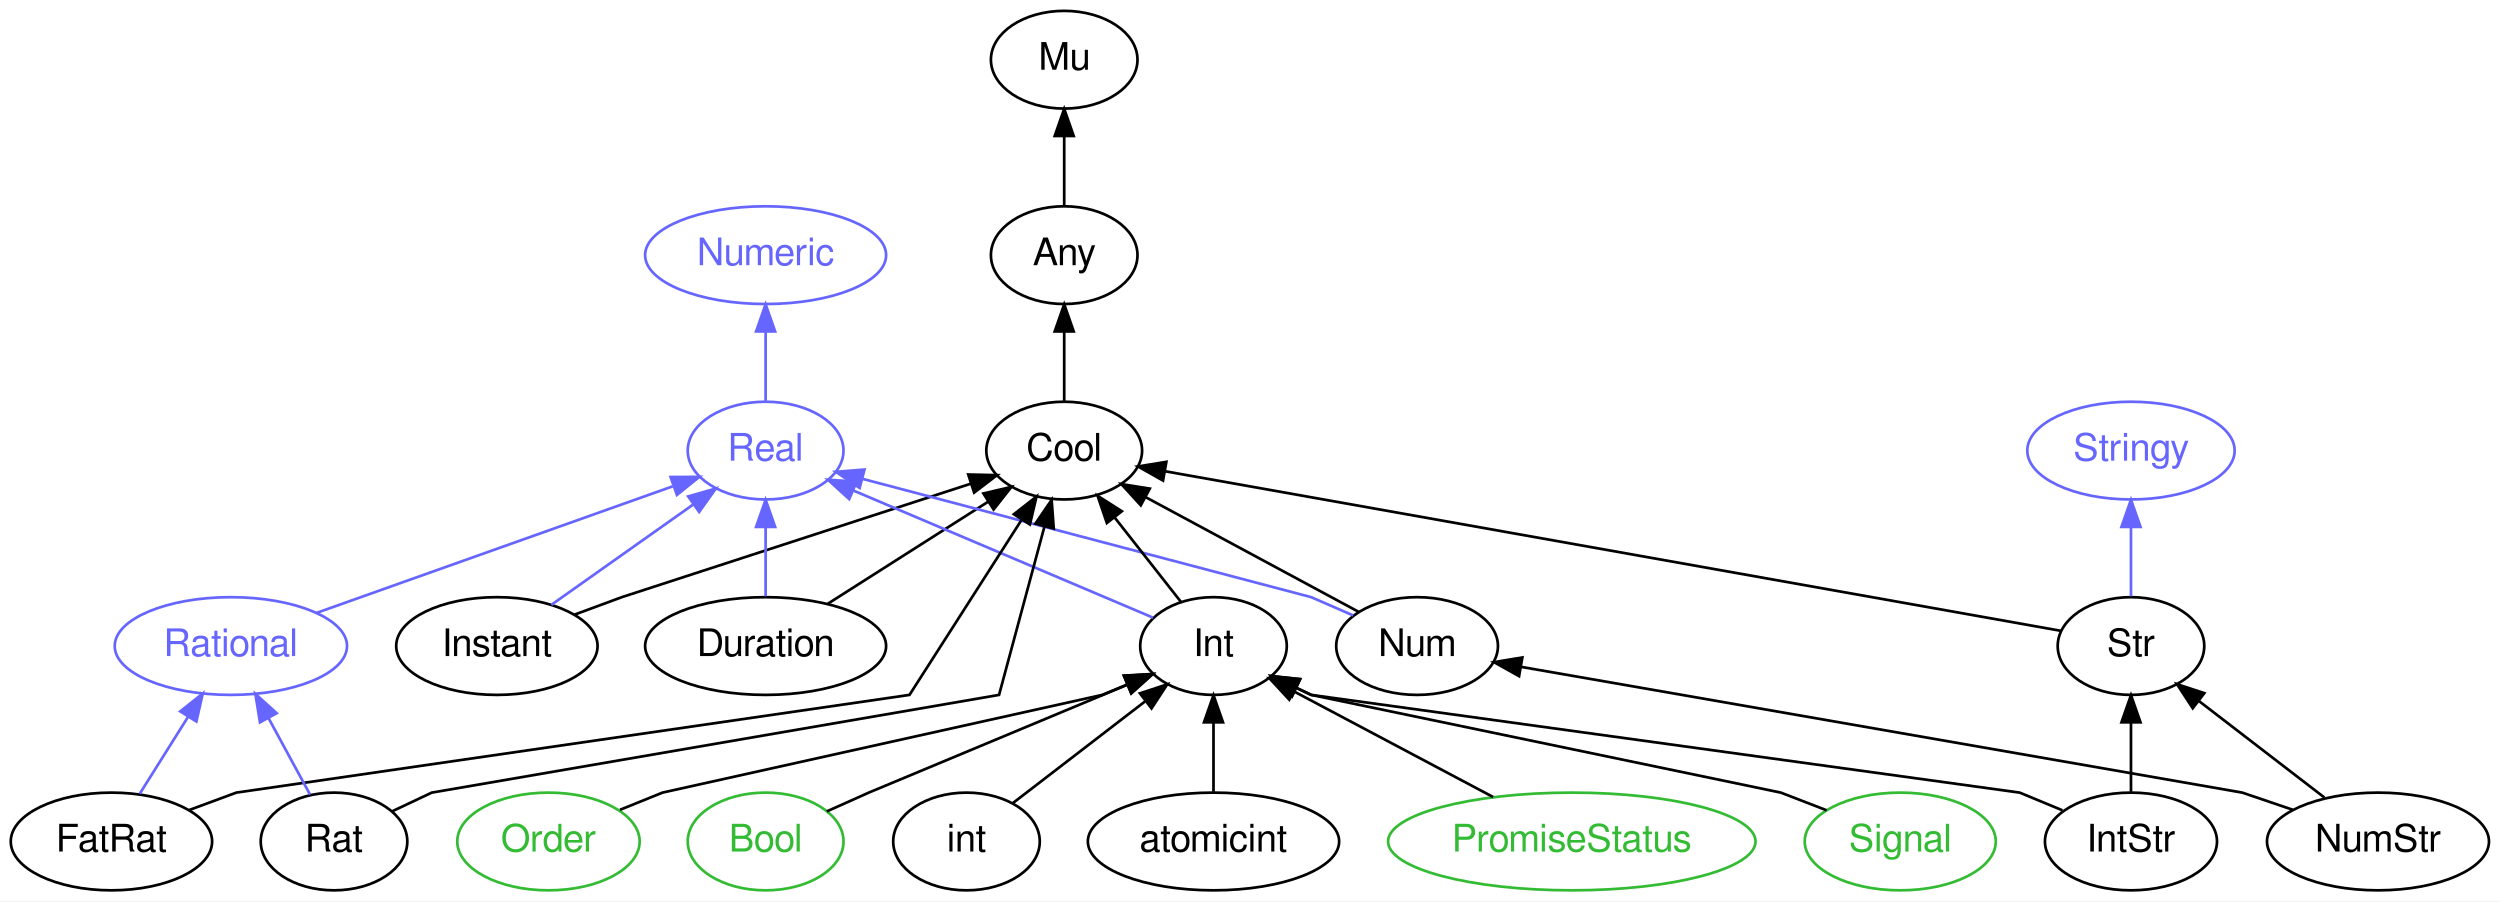
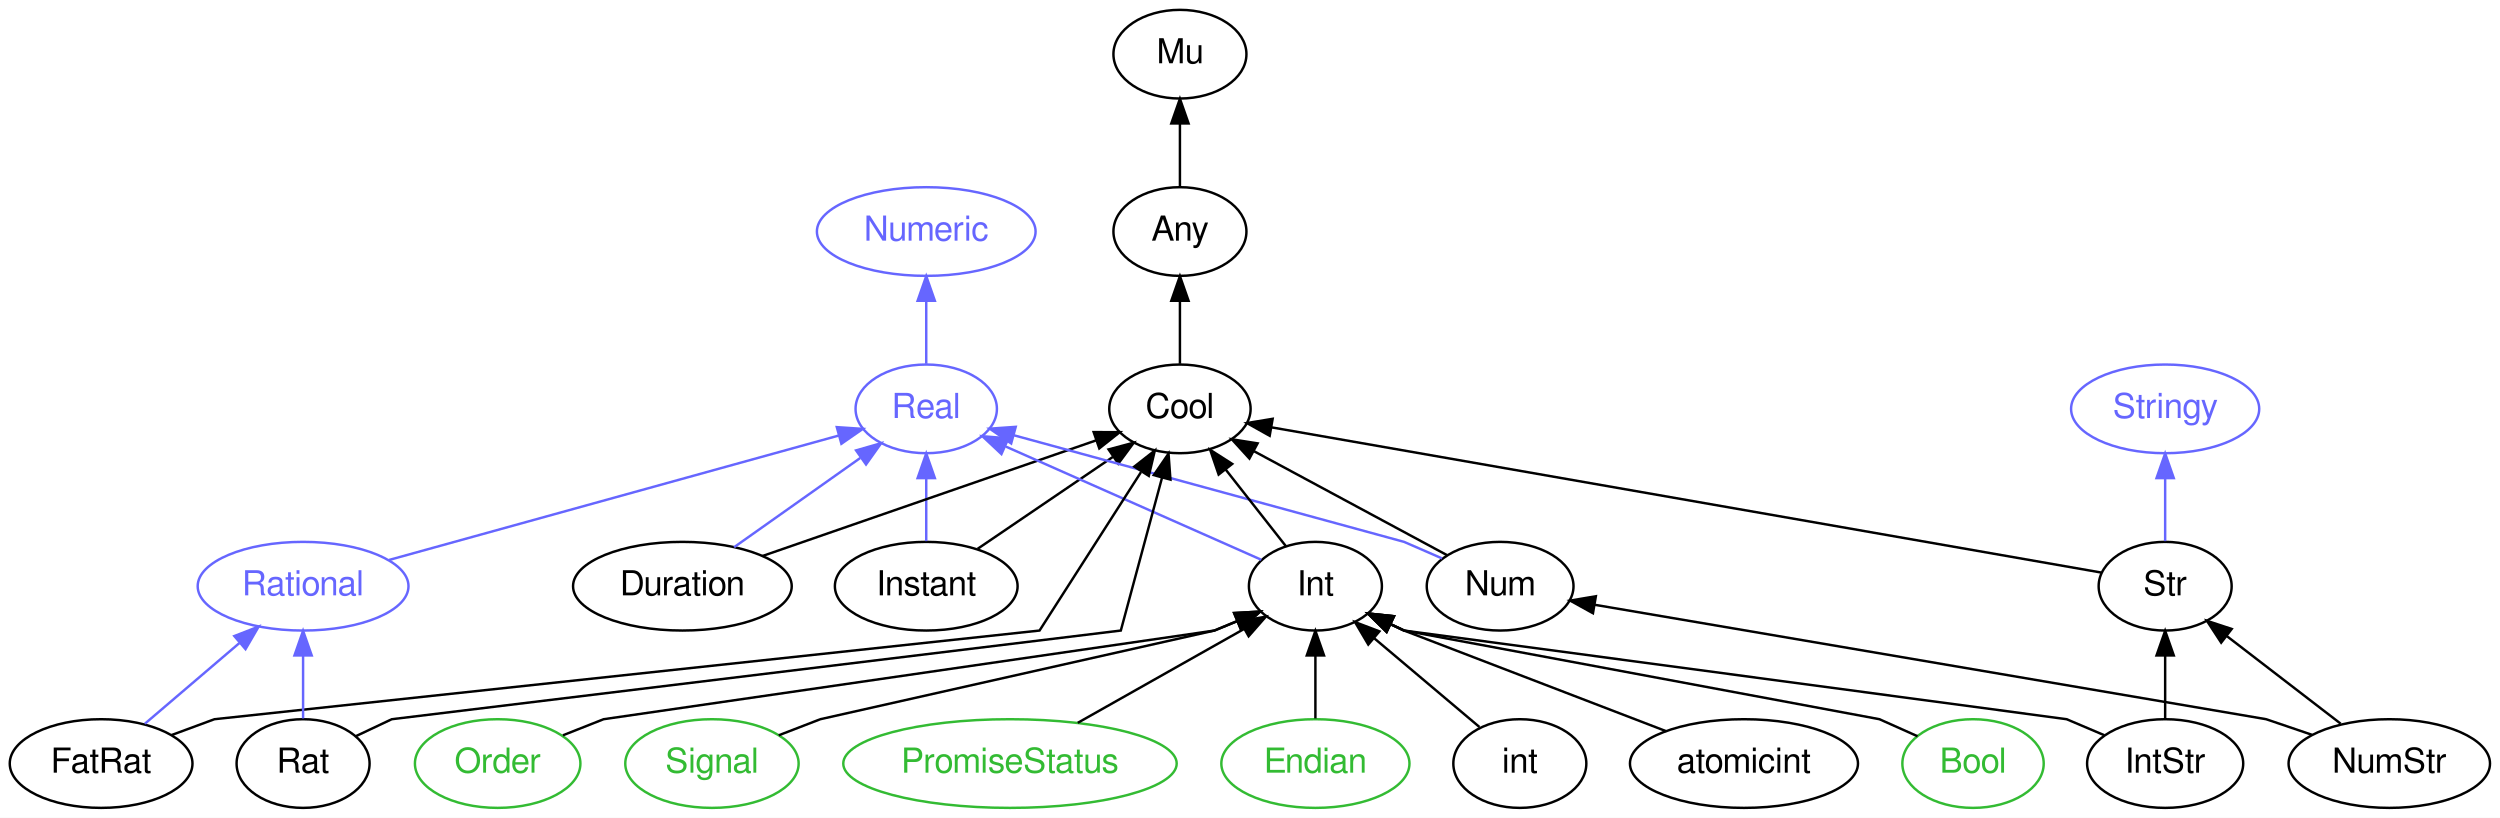
- <svg xmlns="http://www.w3.org/2000/svg" xmlns:xlink="http://www.w3.org/1999/xlink" width="921pt" height="332pt" viewBox="0.00 0.00 920.99 332.00">
+ <svg xmlns="http://www.w3.org/2000/svg" xmlns:xlink="http://www.w3.org/1999/xlink" width="1015pt" height="332pt" viewBox="0.00 0.00 1014.99 332.00">
  <g id="graph0" class="graph" transform="scale(1 1) rotate(0) translate(4 328)">
-     <polygon fill="white" stroke="none" points="-4,4 -4,-328 916.993,-328 916.993,4 -4,4" />
+     <polygon fill="white" stroke="none" points="-4,4 -4,-328 1010.99,-328 1010.99,4 -4,4" />
    <g id="node1" class="node">
      <g id="a_node1">
        <a xlink:href="/type/Real" xlink:title="Real">
-           <ellipse fill="none" stroke="#6666ff" cx="278.047" cy="-162" rx="28.695" ry="18" />
-           <text text-anchor="middle" x="278.047" y="-158.3" font-family="FreeSans" font-size="14.00" fill="#6666ff">Real</text>
+           <ellipse fill="none" stroke="#6666ff" cx="372.047" cy="-162" rx="28.695" ry="18" />
+           <text text-anchor="middle" x="372.047" y="-158.3" font-family="FreeSans" font-size="14.00" fill="#6666ff">Real</text>
        </a>
      </g>
    </g>
    <g id="node2" class="node">
      <g id="a_node2">
        <a xlink:href="/type/Numeric" xlink:title="Numeric">
-           <ellipse fill="none" stroke="#6666ff" cx="278.047" cy="-234" rx="44.393" ry="18" />
-           <text text-anchor="middle" x="278.047" y="-230.3" font-family="FreeSans" font-size="14.00" fill="#6666ff">Numeric</text>
-         </a>
-       </g>
-     </g>
-     <g id="edge20" class="edge">
-       <path fill="none" stroke="#6666ff" d="M278.047,-180.303C278.047,-188.017 278.047,-197.288 278.047,-205.888" />
-       <polygon fill="#6666ff" stroke="#6666ff" points="274.547,-205.896 278.047,-215.896 281.547,-205.896 274.547,-205.896" />
+           <ellipse fill="none" stroke="#6666ff" cx="372.047" cy="-234" rx="44.393" ry="18" />
+           <text text-anchor="middle" x="372.047" y="-230.3" font-family="FreeSans" font-size="14.00" fill="#6666ff">Numeric</text>
+         </a>
+       </g>
+     </g>
+     <g id="edge21" class="edge">
+       <path fill="none" stroke="#6666ff" d="M372.047,-180.303C372.047,-188.017 372.047,-197.288 372.047,-205.888" />
+       <polygon fill="#6666ff" stroke="#6666ff" points="368.547,-205.896 372.047,-215.896 375.547,-205.896 368.547,-205.896" />
    </g>
    <g id="node3" class="node">
      <g id="a_node3">
-         <a xlink:href="/type/Mu" xlink:title="Mu">
-           <ellipse fill="none" stroke="#000000" cx="388.047" cy="-306" rx="27" ry="18" />
-           <text text-anchor="middle" x="388.047" y="-302.3" font-family="FreeSans" font-size="14.00" fill="#000000">Mu</text>
-         </a>
-       </g>
+         <a xlink:href="/type/Rational" xlink:title="Rational">
+           <ellipse fill="none" stroke="#6666ff" cx="119.047" cy="-90" rx="42.793" ry="18" />
+           <text text-anchor="middle" x="119.047" y="-86.3" font-family="FreeSans" font-size="14.00" fill="#6666ff">Rational</text>
+         </a>
+       </g>
+     </g>
+     <g id="edge22" class="edge">
+       <path fill="none" stroke="#6666ff" d="M153.96,-100.66C202.05,-113.965 288.203,-137.802 336.582,-151.188" />
+       <polygon fill="#6666ff" stroke="#6666ff" points="335.734,-154.585 346.305,-153.878 337.601,-147.838 335.734,-154.585" />
    </g>
    <g id="node4" class="node">
      <g id="a_node4">
-         <a xlink:href="/type/Any" xlink:title="Any">
-           <ellipse fill="none" stroke="#000000" cx="388.047" cy="-234" rx="27" ry="18" />
-           <text text-anchor="middle" x="388.047" y="-230.3" font-family="FreeSans" font-size="14.00" fill="#000000">Any</text>
-         </a>
-       </g>
-     </g>
-     <g id="edge1" class="edge">
-       <path fill="none" stroke="#000000" d="M388.047,-252.303C388.047,-260.017 388.047,-269.288 388.047,-277.888" />
-       <polygon fill="#000000" stroke="#000000" points="384.547,-277.896 388.047,-287.896 391.547,-277.896 384.547,-277.896" />
+         <a xlink:href="/type/Mu" xlink:title="Mu">
+           <ellipse fill="none" stroke="#000000" cx="475.047" cy="-306" rx="27" ry="18" />
+           <text text-anchor="middle" x="475.047" y="-302.3" font-family="FreeSans" font-size="14.00" fill="#000000">Mu</text>
+         </a>
+       </g>
    </g>
    <g id="node5" class="node">
      <g id="a_node5">
-         <a xlink:href="/type/Cool" xlink:title="Cool">
-           <ellipse fill="none" stroke="#000000" cx="388.047" cy="-162" rx="28.695" ry="18" />
-           <text text-anchor="middle" x="388.047" y="-158.3" font-family="FreeSans" font-size="14.00" fill="#000000">Cool</text>
-         </a>
-       </g>
-     </g>
-     <g id="edge2" class="edge">
-       <path fill="none" stroke="#000000" d="M388.047,-180.303C388.047,-188.017 388.047,-197.288 388.047,-205.888" />
-       <polygon fill="#000000" stroke="#000000" points="384.547,-205.896 388.047,-215.896 391.547,-205.896 384.547,-205.896" />
+         <a xlink:href="/type/Any" xlink:title="Any">
+           <ellipse fill="none" stroke="#000000" cx="475.047" cy="-234" rx="27" ry="18" />
+           <text text-anchor="middle" x="475.047" y="-230.3" font-family="FreeSans" font-size="14.00" fill="#000000">Any</text>
+         </a>
+       </g>
+     </g>
+     <g id="edge1" class="edge">
+       <path fill="none" stroke="#000000" d="M475.047,-252.303C475.047,-260.017 475.047,-269.288 475.047,-277.888" />
+       <polygon fill="#000000" stroke="#000000" points="471.547,-277.896 475.047,-287.896 478.547,-277.896 471.547,-277.896" />
    </g>
    <g id="node6" class="node">
      <g id="a_node6">
-         <a xlink:href="/type/Instant" xlink:title="Instant">
-           <ellipse fill="none" stroke="#000000" cx="179.047" cy="-90" rx="37.093" ry="18" />
-           <text text-anchor="middle" x="179.047" y="-86.3" font-family="FreeSans" font-size="14.00" fill="#000000">Instant</text>
-         </a>
-       </g>
-     </g>
-     <g id="edge21" class="edge">
-       <path fill="none" stroke="#6666ff" d="M199.081,-105.166C214.188,-115.848 235.054,-130.601 251.542,-142.259" />
-       <polygon fill="#6666ff" stroke="#6666ff" points="249.526,-145.12 259.712,-148.036 253.567,-139.405 249.526,-145.12" />
-     </g>
-     <g id="edge3" class="edge">
-       <path fill="none" stroke="#000000" d="M207.656,-101.573C217.011,-105.03 225.047,-108 225.047,-108 225.047,-108 305.796,-134.256 353.625,-149.808" />
-       <polygon fill="#000000" stroke="#000000" points="352.698,-153.187 363.291,-152.95 354.863,-146.53 352.698,-153.187" />
+         <a xlink:href="/type/Cool" xlink:title="Cool">
+           <ellipse fill="none" stroke="#000000" cx="475.047" cy="-162" rx="28.695" ry="18" />
+           <text text-anchor="middle" x="475.047" y="-158.3" font-family="FreeSans" font-size="14.00" fill="#000000">Cool</text>
+         </a>
+       </g>
+     </g>
+     <g id="edge2" class="edge">
+       <path fill="none" stroke="#000000" d="M475.047,-180.303C475.047,-188.017 475.047,-197.288 475.047,-205.888" />
+       <polygon fill="#000000" stroke="#000000" points="471.547,-205.896 475.047,-215.896 478.547,-205.896 471.547,-205.896" />
    </g>
    <g id="node7" class="node">
      <g id="a_node7">
-         <a xlink:href="/type/Duration" xlink:title="Duration">
-           <ellipse fill="none" stroke="#000000" cx="278.047" cy="-90" rx="44.393" ry="18" />
-           <text text-anchor="middle" x="278.047" y="-86.3" font-family="FreeSans" font-size="14.00" fill="#000000">Duration</text>
-         </a>
-       </g>
-     </g>
-     <g id="edge22" class="edge">
-       <path fill="none" stroke="#6666ff" d="M278.047,-108.303C278.047,-116.017 278.047,-125.288 278.047,-133.888" />
-       <polygon fill="#6666ff" stroke="#6666ff" points="274.547,-133.896 278.047,-143.896 281.547,-133.896 274.547,-133.896" />
-     </g>
-     <g id="edge4" class="edge">
-       <path fill="none" stroke="#000000" d="M300.839,-105.504C318.036,-116.448 341.72,-131.519 360.067,-143.195" />
-       <polygon fill="#000000" stroke="#000000" points="358.277,-146.204 368.593,-148.62 362.035,-140.299 358.277,-146.204" />
+         <a xlink:href="/type/Instant" xlink:title="Instant">
+           <ellipse fill="none" stroke="#000000" cx="372.047" cy="-90" rx="37.093" ry="18" />
+           <text text-anchor="middle" x="372.047" y="-86.3" font-family="FreeSans" font-size="14.00" fill="#000000">Instant</text>
+         </a>
+       </g>
+     </g>
+     <g id="edge23" class="edge">
+       <path fill="none" stroke="#6666ff" d="M372.047,-108.303C372.047,-116.017 372.047,-125.288 372.047,-133.888" />
+       <polygon fill="#6666ff" stroke="#6666ff" points="368.547,-133.896 372.047,-143.896 375.547,-133.896 368.547,-133.896" />
+     </g>
+     <g id="edge3" class="edge">
+       <path fill="none" stroke="#000000" d="M392.89,-105.166C408.708,-115.916 430.593,-130.789 447.798,-142.482" />
+       <polygon fill="#000000" stroke="#000000" points="446.074,-145.542 456.312,-148.268 450.009,-139.752 446.074,-145.542" />
    </g>
    <g id="node8" class="node">
      <g id="a_node8">
-         <a xlink:href="/type/Num" xlink:title="Num">
-           <ellipse fill="none" stroke="#000000" cx="518.047" cy="-90" rx="29.795" ry="18" />
-           <text text-anchor="middle" x="518.047" y="-86.3" font-family="FreeSans" font-size="14.00" fill="#000000">Num</text>
-         </a>
-       </g>
-     </g>
-     <g id="edge23" class="edge">
-       <path fill="none" stroke="#6666ff" d="M494.461,-101.281C486.247,-104.861 479.047,-108 479.047,-108 479.047,-108 371.501,-136.358 313.744,-151.587" />
-       <polygon fill="#6666ff" stroke="#6666ff" points="312.69,-148.246 303.912,-154.18 314.474,-155.014 312.69,-148.246" />
-     </g>
-     <g id="edge5" class="edge">
-       <path fill="none" stroke="#000000" d="M496.58,-102.559C475.188,-114.078 442.155,-131.865 418.149,-144.791" />
-       <polygon fill="#000000" stroke="#000000" points="416.259,-141.833 409.114,-149.656 419.578,-147.997 416.259,-141.833" />
+         <a xlink:href="/type/Duration" xlink:title="Duration">
+           <ellipse fill="none" stroke="#000000" cx="273.047" cy="-90" rx="44.393" ry="18" />
+           <text text-anchor="middle" x="273.047" y="-86.3" font-family="FreeSans" font-size="14.00" fill="#000000">Duration</text>
+         </a>
+       </g>
+     </g>
+     <g id="edge24" class="edge">
+       <path fill="none" stroke="#6666ff" d="M294.042,-105.845C308.984,-116.41 329.182,-130.692 345.281,-142.075" />
+       <polygon fill="#6666ff" stroke="#6666ff" points="343.559,-145.143 353.744,-148.059 347.6,-139.428 343.559,-145.143" />
+     </g>
+     <g id="edge4" class="edge">
+       <path fill="none" stroke="#000000" d="M305.502,-102.247C342.664,-115.125 403.269,-136.126 441.061,-149.223" />
+       <polygon fill="#000000" stroke="#000000" points="440.018,-152.566 450.613,-152.533 442.311,-145.952 440.018,-152.566" />
    </g>
    <g id="node9" class="node">
      <g id="a_node9">
-         <a xlink:href="/type/Int" xlink:title="Int">
-           <ellipse fill="none" stroke="#000000" cx="443.047" cy="-90" rx="27" ry="18" />
-           <text text-anchor="middle" x="443.047" y="-86.3" font-family="FreeSans" font-size="14.00" fill="#000000">Int</text>
-         </a>
-       </g>
-     </g>
-     <g id="edge24" class="edge">
-       <path fill="none" stroke="#6666ff" d="M420.794,-100.441C392.414,-112.48 343.121,-133.393 310.539,-147.215" />
-       <polygon fill="#6666ff" stroke="#6666ff" points="308.844,-144.132 301.006,-151.26 311.578,-150.576 308.844,-144.132" />
-     </g>
-     <g id="edge6" class="edge">
-       <path fill="none" stroke="#000000" d="M431.113,-106.189C423.933,-115.327 414.643,-127.151 406.53,-137.476" />
-       <polygon fill="#000000" stroke="#000000" points="403.765,-135.33 400.338,-145.356 409.269,-139.655 403.765,-135.33" />
+         <a xlink:href="/type/Num" xlink:title="Num">
+           <ellipse fill="none" stroke="#000000" cx="605.047" cy="-90" rx="29.795" ry="18" />
+           <text text-anchor="middle" x="605.047" y="-86.3" font-family="FreeSans" font-size="14.00" fill="#000000">Num</text>
+         </a>
+       </g>
+     </g>
+     <g id="edge25" class="edge">
+       <path fill="none" stroke="#6666ff" d="M581.461,-101.281C573.247,-104.861 566.047,-108 566.047,-108 566.047,-108 463.715,-135.957 407.695,-151.261" />
+       <polygon fill="#6666ff" stroke="#6666ff" points="406.532,-147.95 397.808,-153.962 408.377,-154.703 406.532,-147.95" />
+     </g>
+     <g id="edge5" class="edge">
+       <path fill="none" stroke="#000000" d="M583.58,-102.559C562.188,-114.078 529.155,-131.865 505.149,-144.791" />
+       <polygon fill="#000000" stroke="#000000" points="503.259,-141.833 496.114,-149.656 506.578,-147.997 503.259,-141.833" />
    </g>
    <g id="node10" class="node">
      <g id="a_node10">
-         <a xlink:href="/type/Rational" xlink:title="Rational">
-           <ellipse fill="none" stroke="#6666ff" cx="81.047" cy="-90" rx="42.793" ry="18" />
-           <text text-anchor="middle" x="81.047" y="-86.3" font-family="FreeSans" font-size="14.00" fill="#6666ff">Rational</text>
-         </a>
-       </g>
-     </g>
-     <g id="edge25" class="edge">
-       <path fill="none" stroke="#6666ff" d="M112.698,-102.247C148.588,-114.999 206.896,-135.718 243.819,-148.838" />
-       <polygon fill="#6666ff" stroke="#6666ff" points="243.035,-152.274 253.63,-152.324 245.379,-145.678 243.035,-152.274" />
+         <a xlink:href="/type/Int" xlink:title="Int">
+           <ellipse fill="none" stroke="#000000" cx="530.047" cy="-90" rx="27" ry="18" />
+           <text text-anchor="middle" x="530.047" y="-86.3" font-family="FreeSans" font-size="14.00" fill="#000000">Int</text>
+         </a>
+       </g>
+     </g>
+     <g id="edge26" class="edge">
+       <path fill="none" stroke="#6666ff" d="M508.077,-100.733C481.145,-112.665 435.277,-132.987 404.332,-146.696" />
+       <polygon fill="#6666ff" stroke="#6666ff" points="402.578,-143.645 394.853,-150.896 405.413,-150.045 402.578,-143.645" />
+     </g>
+     <g id="edge6" class="edge">
+       <path fill="none" stroke="#000000" d="M518.113,-106.189C510.933,-115.327 501.643,-127.151 493.53,-137.476" />
+       <polygon fill="#000000" stroke="#000000" points="490.765,-135.33 487.338,-145.356 496.269,-139.655 490.765,-135.33" />
    </g>
    <g id="node11" class="node">
      <g id="a_node11">
        <a xlink:href="/type/Stringy" xlink:title="Stringy">
-           <ellipse fill="none" stroke="#6666ff" cx="781.047" cy="-162" rx="38.194" ry="18" />
-           <text text-anchor="middle" x="781.047" y="-158.3" font-family="FreeSans" font-size="14.00" fill="#6666ff">Stringy</text>
+           <ellipse fill="none" stroke="#6666ff" cx="875.047" cy="-162" rx="38.194" ry="18" />
+           <text text-anchor="middle" x="875.047" y="-158.3" font-family="FreeSans" font-size="14.00" fill="#6666ff">Stringy</text>
        </a>
      </g>
    </g>
    <g id="node12" class="node">
      <g id="a_node12">
        <a xlink:href="/type/Str" xlink:title="Str">
-           <ellipse fill="none" stroke="#000000" cx="781.047" cy="-90" rx="27" ry="18" />
-           <text text-anchor="middle" x="781.047" y="-86.3" font-family="FreeSans" font-size="14.00" fill="#000000">Str</text>
+           <ellipse fill="none" stroke="#000000" cx="875.047" cy="-90" rx="27" ry="18" />
+           <text text-anchor="middle" x="875.047" y="-86.3" font-family="FreeSans" font-size="14.00" fill="#000000">Str</text>
        </a>
      </g>
    </g>
    <g id="edge7" class="edge">
-       <path fill="none" stroke="#000000" d="M755.261,-95.593C687.52,-107.659 504.313,-140.291 425.227,-154.378" />
-       <polygon fill="#000000" stroke="#000000" points="424.455,-150.96 415.224,-156.159 425.683,-157.851 424.455,-150.96" />
-     </g>
-     <g id="edge26" class="edge">
-       <path fill="none" stroke="#6666ff" d="M781.047,-108.303C781.047,-116.017 781.047,-125.288 781.047,-133.888" />
-       <polygon fill="#6666ff" stroke="#6666ff" points="777.547,-133.896 781.047,-143.896 784.547,-133.896 777.547,-133.896" />
+       <path fill="none" stroke="#000000" d="M849.11,-95.539C780.269,-107.586 592.728,-140.406 512.388,-154.465" />
+       <polygon fill="#000000" stroke="#000000" points="511.483,-151.07 502.236,-156.242 512.69,-157.966 511.483,-151.07" />
+     </g>
+     <g id="edge27" class="edge">
+       <path fill="none" stroke="#6666ff" d="M875.047,-108.303C875.047,-116.017 875.047,-125.288 875.047,-133.888" />
+       <polygon fill="#6666ff" stroke="#6666ff" points="871.547,-133.896 875.047,-143.896 878.547,-133.896 871.547,-133.896" />
    </g>
    <g id="node13" class="node">
      <g id="a_node13">
        <a xlink:href="/type/NumStr" xlink:title="NumStr">
-           <ellipse fill="none" stroke="#000000" cx="872.047" cy="-18" rx="40.893" ry="18" />
-           <text text-anchor="middle" x="872.047" y="-14.3" font-family="FreeSans" font-size="14.00" fill="#000000">NumStr</text>
+           <ellipse fill="none" stroke="#000000" cx="966.047" cy="-18" rx="40.893" ry="18" />
+           <text text-anchor="middle" x="966.047" y="-14.3" font-family="FreeSans" font-size="14.00" fill="#000000">NumStr</text>
        </a>
      </g>
    </g>
    <g id="edge8" class="edge">
-       <path fill="none" stroke="#000000" d="M840.665,-29.67C830.619,-33.085 822.047,-36 822.047,-36 822.047,-36 637.928,-68.1 556.267,-82.337" />
-       <polygon fill="#000000" stroke="#000000" points="555.624,-78.896 546.373,-84.061 556.826,-85.792 555.624,-78.896" />
+       <path fill="none" stroke="#000000" d="M934.665,-29.67C924.619,-33.085 916.047,-36 916.047,-36 916.047,-36 726.78,-68.254 643.545,-82.439" />
+       <polygon fill="#000000" stroke="#000000" points="642.74,-79.026 633.47,-84.156 643.916,-85.926 642.74,-79.026" />
    </g>
    <g id="edge9" class="edge">
-       <path fill="none" stroke="#000000" d="M852.301,-34.189C838.755,-44.609 820.668,-58.522 806.106,-69.723" />
-       <polygon fill="#000000" stroke="#000000" points="803.794,-67.087 798.001,-75.958 808.062,-72.635 803.794,-67.087" />
+       <path fill="none" stroke="#000000" d="M946.301,-34.189C932.755,-44.609 914.668,-58.522 900.106,-69.723" />
+       <polygon fill="#000000" stroke="#000000" points="897.794,-67.087 892.001,-75.958 902.062,-72.635 897.794,-67.087" />
    </g>
    <g id="node14" class="node">
      <g id="a_node14">
-         <a xlink:href="/type/Bool" xlink:title="Bool">
-           <ellipse fill="none" stroke="#33bb33" cx="278.047" cy="-18" rx="28.695" ry="18" />
-           <text text-anchor="middle" x="278.047" y="-14.3" font-family="FreeSans" font-size="14.00" fill="#33bb33">Bool</text>
+         <a xlink:href="/type/Signal" xlink:title="Signal">
+           <ellipse fill="none" stroke="#33bb33" cx="285.047" cy="-18" rx="35.194" ry="18" />
+           <text text-anchor="middle" x="285.047" y="-14.3" font-family="FreeSans" font-size="14.00" fill="#33bb33">Signal</text>
        </a>
      </g>
    </g>
    <g id="edge10" class="edge">
-       <path fill="none" stroke="#000000" d="M300.591,-29.085C308.773,-32.746 316.047,-36 316.047,-36 316.047,-36 373.456,-59.958 411.077,-75.659" />
-       <polygon fill="#000000" stroke="#000000" points="410.057,-79.025 420.634,-79.647 412.753,-72.565 410.057,-79.025" />
+       <path fill="none" stroke="#000000" d="M312.161,-29.476C321.216,-32.974 329.047,-36 329.047,-36 329.047,-36 489.047,-72 489.047,-72 489.047,-72 492.926,-73.609 498.299,-75.836" />
+       <polygon fill="#000000" stroke="#000000" points="497.049,-79.107 507.627,-79.704 499.73,-72.641 497.049,-79.107" />
    </g>
    <g id="node15" class="node">
      <g id="a_node15">
-         <a xlink:href="/type/int" xlink:title="int">
-           <ellipse fill="none" stroke="#000000" cx="352.047" cy="-18" rx="27" ry="18" />
-           <text text-anchor="middle" x="352.047" y="-14.3" font-family="FreeSans" font-size="14.00" fill="#000000">int</text>
+         <a xlink:href="/type/PromiseStatus" xlink:title="PromiseStatus">
+           <ellipse fill="none" stroke="#33bb33" cx="406.047" cy="-18" rx="67.688" ry="18" />
+           <text text-anchor="middle" x="406.047" y="-14.3" font-family="FreeSans" font-size="14.00" fill="#33bb33">PromiseStatus</text>
        </a>
      </g>
    </g>
    <g id="edge11" class="edge">
-       <path fill="none" stroke="#000000" d="M369.163,-32.166C382.89,-42.726 402.357,-57.7 417.862,-69.627" />
-       <polygon fill="#000000" stroke="#000000" points="415.947,-72.57 426.007,-75.893 420.215,-67.021 415.947,-72.57" />
+       <path fill="none" stroke="#000000" d="M433.566,-34.535C453.614,-45.852 480.713,-61.15 501.087,-72.652" />
+       <polygon fill="#000000" stroke="#000000" points="499.497,-75.773 509.926,-77.641 502.938,-69.677 499.497,-75.773" />
    </g>
    <g id="node16" class="node">
      <g id="a_node16">
-         <a xlink:href="/type/atomicint" xlink:title="atomicint">
-           <ellipse fill="none" stroke="#000000" cx="443.047" cy="-18" rx="46.292" ry="18" />
-           <text text-anchor="middle" x="443.047" y="-14.3" font-family="FreeSans" font-size="14.00" fill="#000000">atomicint</text>
+         <a xlink:href="/type/Endian" xlink:title="Endian">
+           <ellipse fill="none" stroke="#33bb33" cx="530.047" cy="-18" rx="38.194" ry="18" />
+           <text text-anchor="middle" x="530.047" y="-14.3" font-family="FreeSans" font-size="14.00" fill="#33bb33">Endian</text>
        </a>
      </g>
    </g>
    <g id="edge12" class="edge">
-       <path fill="none" stroke="#000000" d="M443.047,-36.303C443.047,-44.017 443.047,-53.288 443.047,-61.888" />
-       <polygon fill="#000000" stroke="#000000" points="439.547,-61.896 443.047,-71.896 446.547,-61.896 439.547,-61.896" />
+       <path fill="none" stroke="#000000" d="M530.047,-36.303C530.047,-44.017 530.047,-53.288 530.047,-61.888" />
+       <polygon fill="#000000" stroke="#000000" points="526.547,-61.896 530.047,-71.896 533.547,-61.896 526.547,-61.896" />
    </g>
    <g id="node17" class="node">
      <g id="a_node17">
-         <a xlink:href="/type/PromiseStatus" xlink:title="PromiseStatus">
-           <ellipse fill="none" stroke="#33bb33" cx="575.047" cy="-18" rx="67.688" ry="18" />
-           <text text-anchor="middle" x="575.047" y="-14.3" font-family="FreeSans" font-size="14.00" fill="#33bb33">PromiseStatus</text>
+         <a xlink:href="/type/int" xlink:title="int">
+           <ellipse fill="none" stroke="#000000" cx="613.047" cy="-18" rx="27" ry="18" />
+           <text text-anchor="middle" x="613.047" y="-14.3" font-family="FreeSans" font-size="14.00" fill="#000000">int</text>
        </a>
      </g>
    </g>
    <g id="edge13" class="edge">
-       <path fill="none" stroke="#000000" d="M546.079,-34.362C524.298,-45.912 494.561,-61.682 472.632,-73.311" />
-       <polygon fill="#000000" stroke="#000000" points="470.953,-70.24 463.758,-78.017 474.232,-76.424 470.953,-70.24" />
+       <path fill="none" stroke="#000000" d="M596.649,-32.83C584.406,-43.155 567.495,-57.417 553.777,-68.987" />
+       <polygon fill="#000000" stroke="#000000" points="551.516,-66.315 546.128,-75.437 556.029,-71.666 551.516,-66.315" />
    </g>
    <g id="node18" class="node">
      <g id="a_node18">
-         <a xlink:href="/type/IntStr" xlink:title="IntStr">
-           <ellipse fill="none" stroke="#000000" cx="781.047" cy="-18" rx="31.695" ry="18" />
-           <text text-anchor="middle" x="781.047" y="-14.3" font-family="FreeSans" font-size="14.00" fill="#000000">IntStr</text>
+         <a xlink:href="/type/atomicint" xlink:title="atomicint">
+           <ellipse fill="none" stroke="#000000" cx="704.047" cy="-18" rx="46.292" ry="18" />
+           <text text-anchor="middle" x="704.047" y="-14.3" font-family="FreeSans" font-size="14.00" fill="#000000">atomicint</text>
        </a>
      </g>
    </g>
    <g id="edge14" class="edge">
-       <path fill="none" stroke="#000000" d="M755.781,-29.476C747.344,-32.974 740.047,-36 740.047,-36 740.047,-36 479.047,-72 479.047,-72 479.047,-72 476.866,-73.03 473.579,-74.582" />
-       <polygon fill="#000000" stroke="#000000" points="471.952,-71.48 464.404,-78.915 474.941,-77.809 471.952,-71.48" />
-     </g>
-     <g id="edge15" class="edge">
-       <path fill="none" stroke="#000000" d="M781.047,-36.303C781.047,-44.017 781.047,-53.288 781.047,-61.888" />
-       <polygon fill="#000000" stroke="#000000" points="777.547,-61.896 781.047,-71.896 784.547,-61.896 777.547,-61.896" />
+       <path fill="none" stroke="#000000" d="M672.387,-31.159C631.644,-46.807 566.047,-72 566.047,-72 566.047,-72 563.866,-73.03 560.579,-74.582" />
+       <polygon fill="#000000" stroke="#000000" points="558.952,-71.48 551.404,-78.915 561.941,-77.809 558.952,-71.48" />
    </g>
    <g id="node19" class="node">
      <g id="a_node19">
-         <a xlink:href="/type/Signal" xlink:title="Signal">
-           <ellipse fill="none" stroke="#33bb33" cx="696.047" cy="-18" rx="35.194" ry="18" />
-           <text text-anchor="middle" x="696.047" y="-14.3" font-family="FreeSans" font-size="14.00" fill="#33bb33">Signal</text>
-         </a>
-       </g>
-     </g>
-     <g id="edge16" class="edge">
-       <path fill="none" stroke="#000000" d="M668.932,-29.476C659.878,-32.974 652.047,-36 652.047,-36 652.047,-36 479.047,-72 479.047,-72 479.047,-72 476.866,-73.03 473.579,-74.582" />
-       <polygon fill="#000000" stroke="#000000" points="471.952,-71.48 464.404,-78.915 474.941,-77.809 471.952,-71.48" />
+         <a xlink:href="/type/Bool" xlink:title="Bool">
+           <ellipse fill="none" stroke="#33bb33" cx="797.047" cy="-18" rx="28.695" ry="18" />
+           <text text-anchor="middle" x="797.047" y="-14.3" font-family="FreeSans" font-size="14.00" fill="#33bb33">Bool</text>
+         </a>
+       </g>
+     </g>
+     <g id="edge15" class="edge">
+       <path fill="none" stroke="#000000" d="M774.503,-29.085C766.32,-32.746 759.047,-36 759.047,-36 759.047,-36 566.047,-72 566.047,-72 566.047,-72 563.866,-73.03 560.579,-74.582" />
+       <polygon fill="#000000" stroke="#000000" points="558.952,-71.48 551.404,-78.915 561.941,-77.809 558.952,-71.48" />
    </g>
    <g id="node20" class="node">
      <g id="a_node20">
+         <a xlink:href="/type/IntStr" xlink:title="IntStr">
+           <ellipse fill="none" stroke="#000000" cx="875.047" cy="-18" rx="31.695" ry="18" />
+           <text text-anchor="middle" x="875.047" y="-14.3" font-family="FreeSans" font-size="14.00" fill="#000000">IntStr</text>
+         </a>
+       </g>
+     </g>
+     <g id="edge16" class="edge">
+       <path fill="none" stroke="#000000" d="M850.397,-29.476C842.166,-32.974 835.047,-36 835.047,-36 835.047,-36 566.047,-72 566.047,-72 566.047,-72 563.866,-73.03 560.579,-74.582" />
+       <polygon fill="#000000" stroke="#000000" points="558.952,-71.48 551.404,-78.915 561.941,-77.809 558.952,-71.48" />
+     </g>
+     <g id="edge17" class="edge">
+       <path fill="none" stroke="#000000" d="M875.047,-36.303C875.047,-44.017 875.047,-53.288 875.047,-61.888" />
+       <polygon fill="#000000" stroke="#000000" points="871.547,-61.896 875.047,-71.896 878.547,-61.896 871.547,-61.896" />
+     </g>
+     <g id="node21" class="node">
+       <g id="a_node21">
        <a xlink:href="/type/Order" xlink:title="Order">
          <ellipse fill="none" stroke="#33bb33" cx="198.047" cy="-18" rx="33.595" ry="18" />
          <text text-anchor="middle" x="198.047" y="-14.3" font-family="FreeSans" font-size="14.00" fill="#33bb33">Order</text>
        </a>
      </g>
    </g>
-     <g id="edge17" class="edge">
-       <path fill="none" stroke="#000000" d="M224.407,-29.67C232.846,-33.085 240.047,-36 240.047,-36 240.047,-36 402.047,-72 402.047,-72 402.047,-72 405.926,-73.609 411.299,-75.836" />
-       <polygon fill="#000000" stroke="#000000" points="410.049,-79.107 420.627,-79.704 412.73,-72.641 410.049,-79.107" />
-     </g>
-     <g id="node21" class="node">
-       <g id="a_node21">
+     <g id="edge18" class="edge">
+       <path fill="none" stroke="#000000" d="M224.545,-29.476C233.394,-32.974 241.047,-36 241.047,-36 241.047,-36 489.047,-72 489.047,-72 489.047,-72 492.926,-73.609 498.299,-75.836" />
+       <polygon fill="#000000" stroke="#000000" points="497.049,-79.107 507.627,-79.704 499.73,-72.641 497.049,-79.107" />
+     </g>
+     <g id="node22" class="node">
+       <g id="a_node22">
        <a xlink:href="/type/FatRat" xlink:title="FatRat">
          <ellipse fill="none" stroke="#000000" cx="37.047" cy="-18" rx="37.093" ry="18" />
          <text text-anchor="middle" x="37.047" y="-14.3" font-family="FreeSans" font-size="14.00" fill="#000000">FatRat</text>
        </a>
      </g>
    </g>
-     <g id="edge18" class="edge">
-       <path fill="none" stroke="#000000" d="M65.656,-29.573C75.011,-33.03 83.047,-36 83.047,-36 83.047,-36 331.047,-72 331.047,-72 331.047,-72 355.384,-110 372.253,-136.34" />
-       <polygon fill="#000000" stroke="#000000" points="369.516,-138.555 377.856,-145.089 375.41,-134.78 369.516,-138.555" />
-     </g>
-     <g id="edge27" class="edge">
-       <path fill="none" stroke="#6666ff" d="M47.474,-35.589C52.789,-44.045 59.364,-54.506 65.283,-63.922" />
-       <polygon fill="#6666ff" stroke="#6666ff" points="62.409,-65.926 70.694,-72.53 68.336,-62.201 62.409,-65.926" />
-     </g>
-     <g id="node22" class="node">
-       <g id="a_node22">
+     <g id="edge28" class="edge">
+       <path fill="none" stroke="#6666ff" d="M54.84,-34.189C66.045,-43.755 80.699,-56.264 93.177,-66.916" />
+       <polygon fill="#6666ff" stroke="#6666ff" points="91.127,-69.768 101.005,-73.599 95.672,-64.444 91.127,-69.768" />
+     </g>
+     <g id="edge19" class="edge">
+       <path fill="none" stroke="#000000" d="M65.656,-29.573C75.011,-33.03 83.047,-36 83.047,-36 83.047,-36 418.047,-72 418.047,-72 418.047,-72 442.384,-110 459.253,-136.34" />
+       <polygon fill="#000000" stroke="#000000" points="456.516,-138.555 464.856,-145.089 462.41,-134.78 456.516,-138.555" />
+     </g>
+     <g id="node23" class="node">
+       <g id="a_node23">
        <a xlink:href="/type/Rat" xlink:title="Rat">
          <ellipse fill="none" stroke="#000000" cx="119.047" cy="-18" rx="27" ry="18" />
          <text text-anchor="middle" x="119.047" y="-14.3" font-family="FreeSans" font-size="14.00" fill="#000000">Rat</text>
        </a>
      </g>
    </g>
-     <g id="edge19" class="edge">
-       <path fill="none" stroke="#000000" d="M140.404,-29.085C148.156,-32.746 155.047,-36 155.047,-36 155.047,-36 364.047,-72 364.047,-72 364.047,-72 373.71,-107.833 380.773,-134.025" />
-       <polygon fill="#000000" stroke="#000000" points="377.436,-135.096 383.419,-143.84 384.195,-133.273 377.436,-135.096" />
-     </g>
-     <g id="edge28" class="edge">
-       <path fill="none" stroke="#6666ff" d="M110.233,-35.235C105.695,-43.596 100.055,-53.984 94.947,-63.394" />
-       <polygon fill="#6666ff" stroke="#6666ff" points="91.771,-61.908 90.076,-72.367 97.923,-65.248 91.771,-61.908" />
+     <g id="edge29" class="edge">
+       <path fill="none" stroke="#6666ff" d="M119.047,-36.303C119.047,-44.017 119.047,-53.288 119.047,-61.888" />
+       <polygon fill="#6666ff" stroke="#6666ff" points="115.547,-61.896 119.047,-71.896 122.547,-61.896 115.547,-61.896" />
+     </g>
+     <g id="edge20" class="edge">
+       <path fill="none" stroke="#000000" d="M140.404,-29.085C148.156,-32.746 155.047,-36 155.047,-36 155.047,-36 451.047,-72 451.047,-72 451.047,-72 460.71,-107.833 467.773,-134.025" />
+       <polygon fill="#000000" stroke="#000000" points="464.436,-135.096 470.419,-143.84 471.195,-133.273 464.436,-135.096" />
    </g>
  </g>
</svg>
